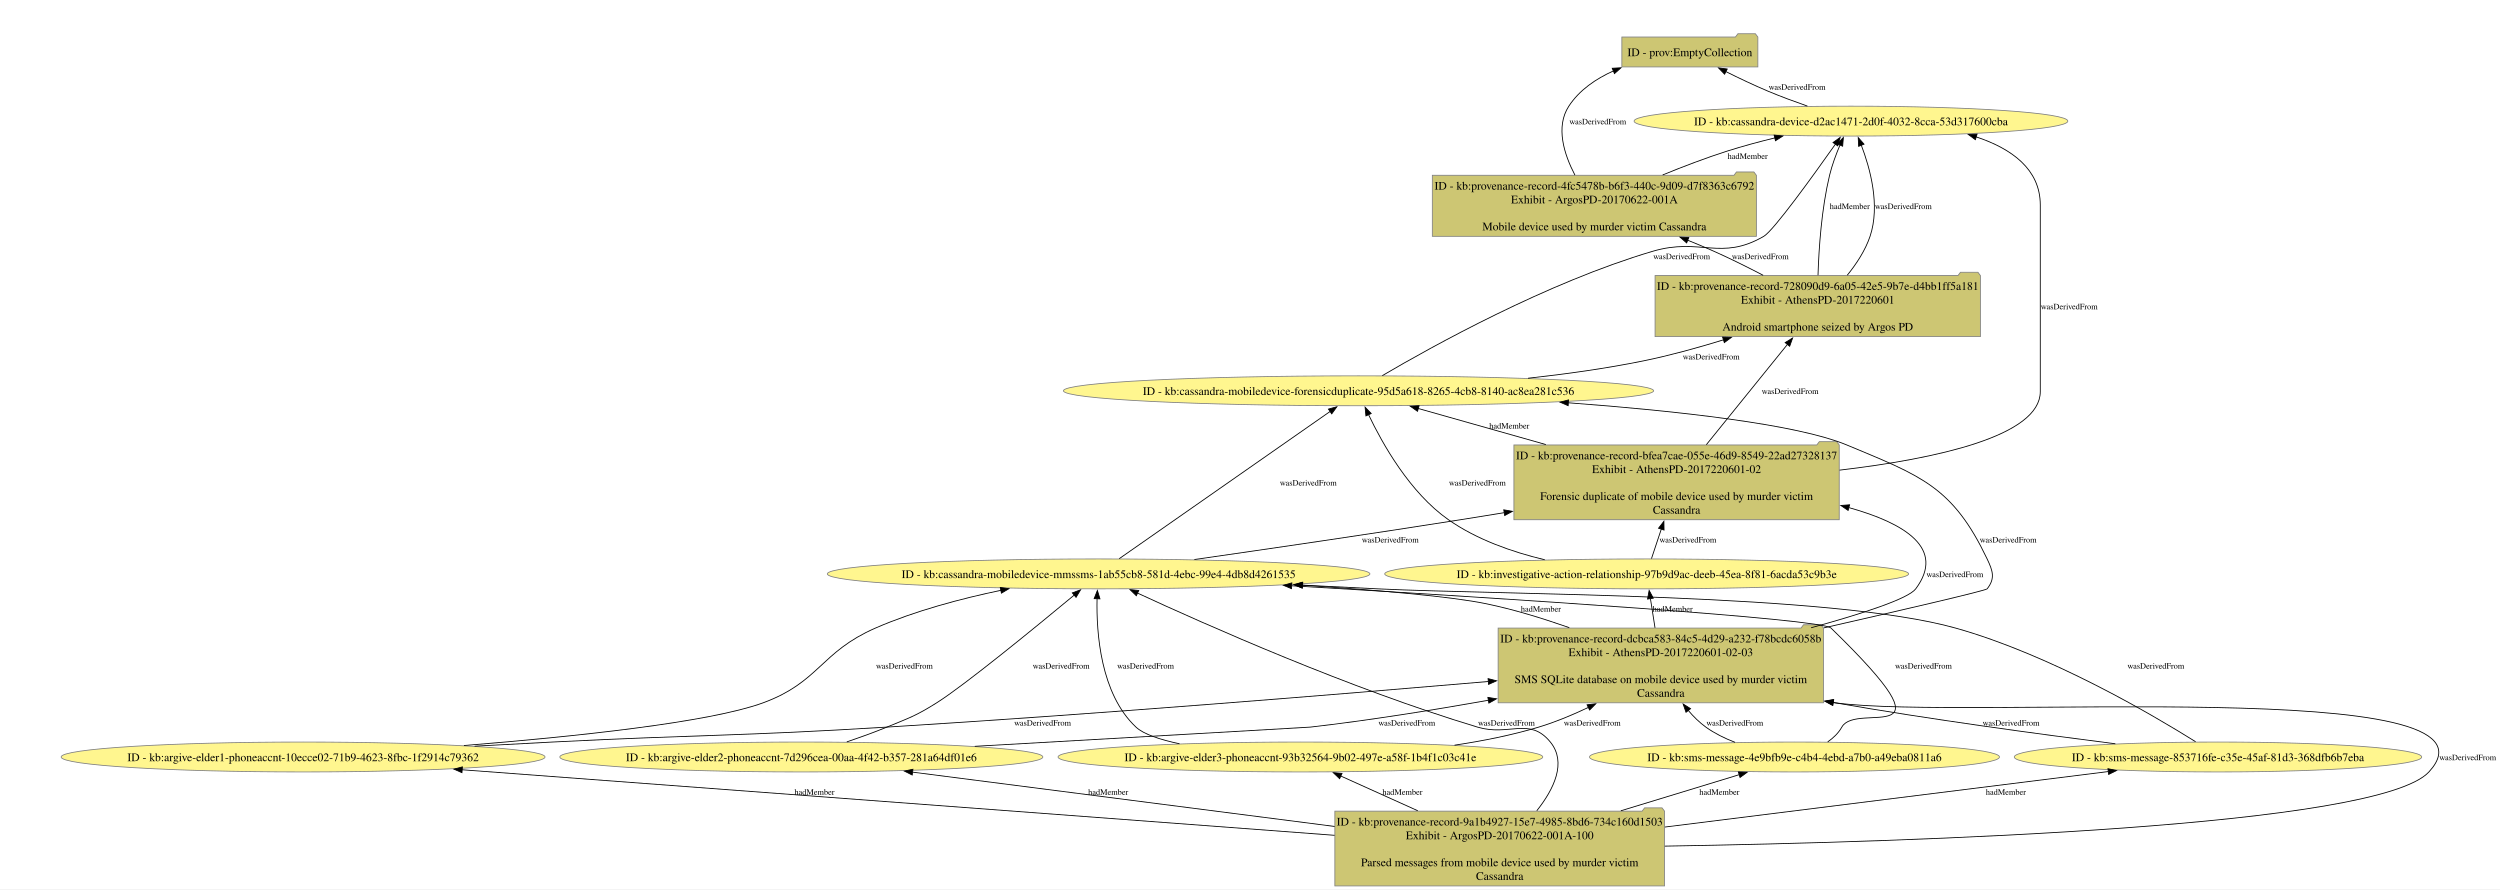
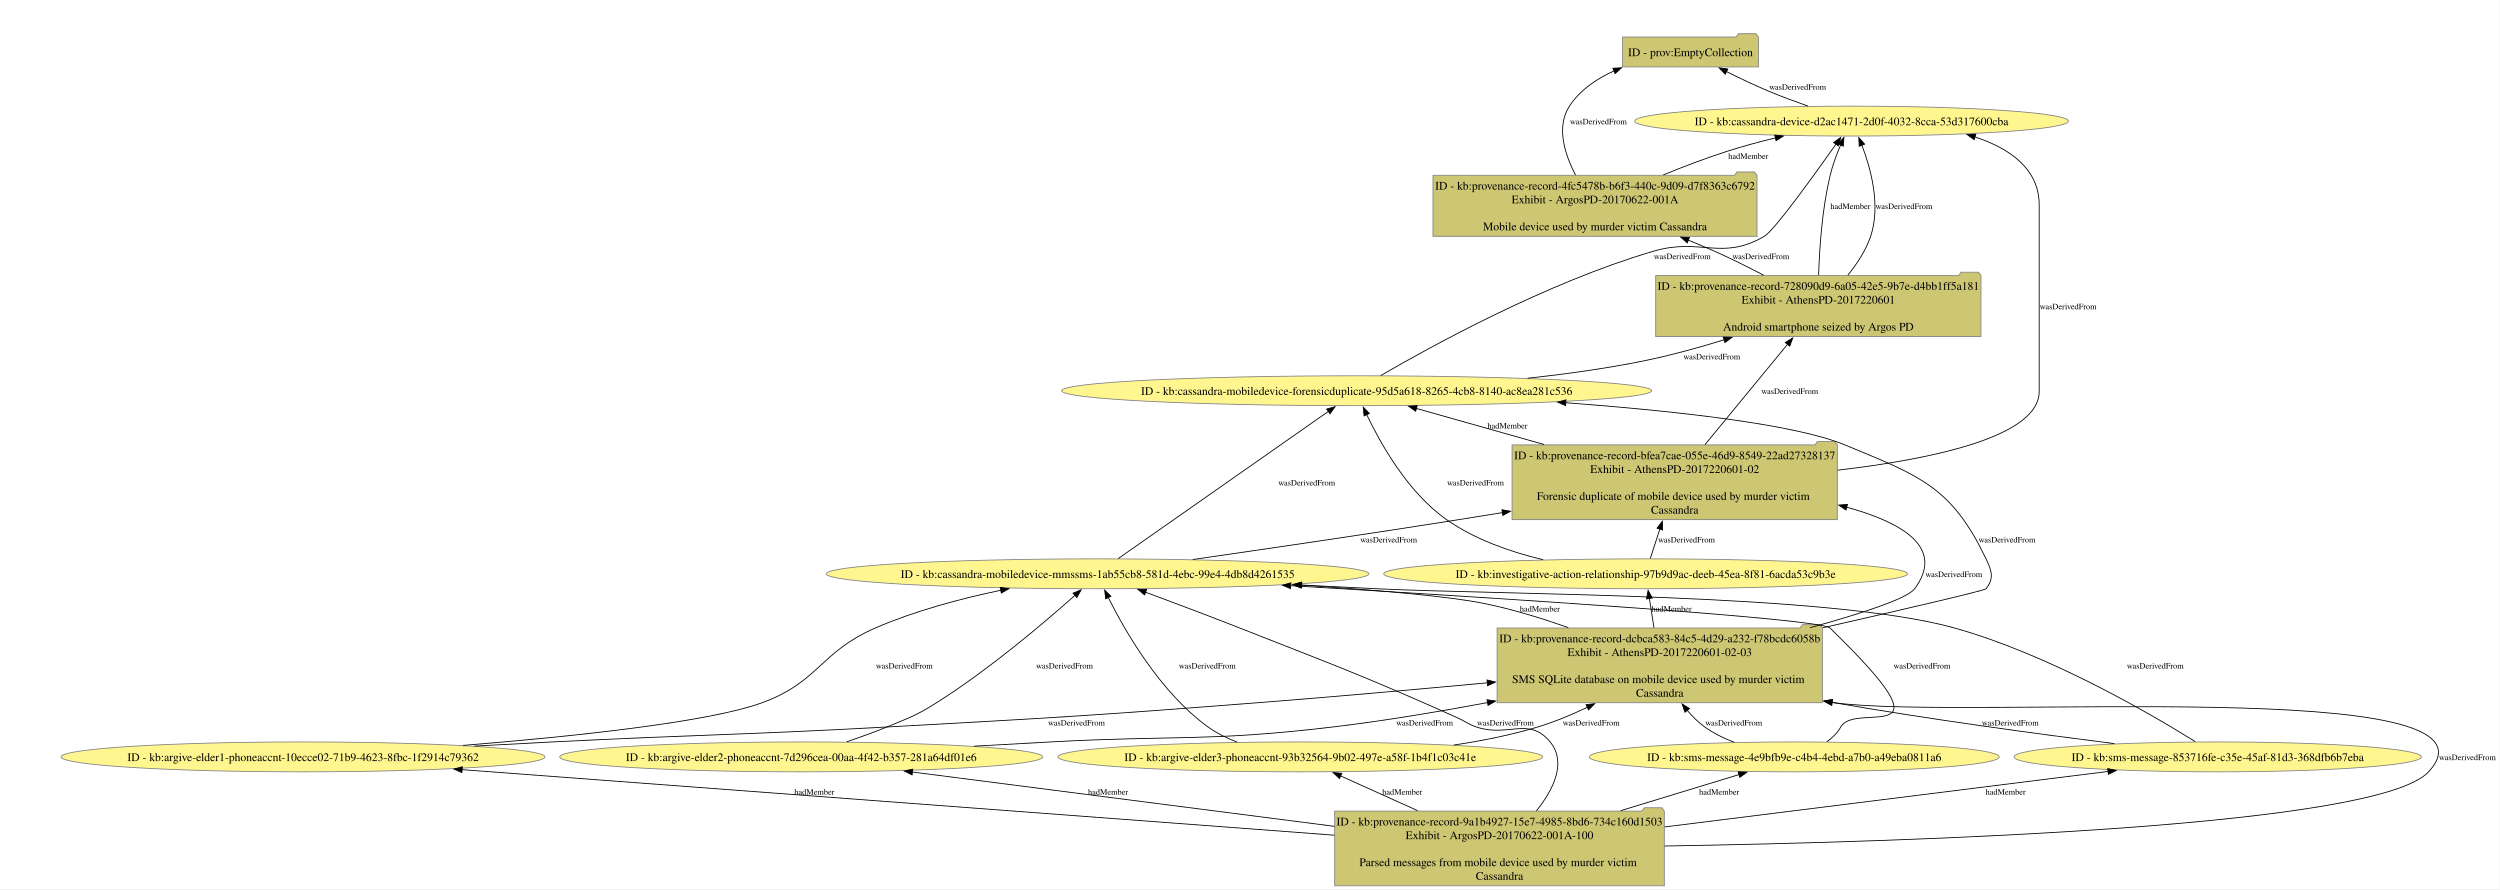
- <svg xmlns="http://www.w3.org/2000/svg" xmlns:xlink="http://www.w3.org/1999/xlink" width="3011pt" height="1071pt" viewBox="0.00 0.00 3010.61 1070.85">
+ <svg xmlns="http://www.w3.org/2000/svg" xmlns:xlink="http://www.w3.org/1999/xlink" width="3011pt" height="1071pt" viewBox="0.00 0.00 3011.00 1071.00">
  <g id="graph0" class="graph" transform="scale(1 1) rotate(0) translate(4 1066.85)">
-     <polygon fill="white" stroke="none" points="-4,4 -4,-1066.85 3006.61,-1066.85 3006.61,4 -4,4" />
+     <polygon fill="white" stroke="none" points="-4,4 -4,-1066.85 3006.63,-1066.85 3006.63,4 -4,4" />
    <g id="node1" class="node">
      <g id="a_node1">
        <a xlink:title="ID - http://example.org/kb/provenance-record-4fc5478b-b6f3-440c-9d09-d7f8363c6792">
-           <polygon fill="#cdc673" stroke="#808080" points="2111.12,-855.75 2108.12,-859.75 2087.12,-859.75 2084.12,-855.75 1720.88,-855.75 1720.88,-782.25 2111.12,-782.25 2111.12,-855.75" />
-           <text text-anchor="middle" x="1916" y="-838.45" font-family="Times,serif" font-size="14.00">ID - kb:provenance-record-4fc5478b-b6f3-440c-9d09-d7f8363c6792</text>
-           <text text-anchor="middle" x="1916" y="-821.95" font-family="Times,serif" font-size="14.00">Exhibit - ArgosPD-20170622-001A</text>
-           <text text-anchor="middle" x="1916" y="-789.45" font-family="Times,serif" font-size="14.00">Mobile device used by murder victim Cassandra</text>
+           <polygon fill="#cdc673" stroke="#808080" points="2112.12,-855.75 2109.12,-859.75 2088.12,-859.75 2085.12,-855.75 1721.88,-855.75 1721.88,-782.25 2112.12,-782.25 2112.12,-855.75" />
+           <text xml:space="preserve" text-anchor="middle" x="1917" y="-838.45" font-family="Times,serif" font-size="14.00">ID - kb:provenance-record-4fc5478b-b6f3-440c-9d09-d7f8363c6792</text>
+           <text xml:space="preserve" text-anchor="middle" x="1917" y="-821.95" font-family="Times,serif" font-size="14.00">Exhibit - ArgosPD-20170622-001A</text>
+           <text xml:space="preserve" text-anchor="middle" x="1917" y="-789.45" font-family="Times,serif" font-size="14.00">Mobile device used by murder victim Cassandra</text>
        </a>
      </g>
    </g>
    <g id="node6" class="node">
      <g id="a_node6">
        <a xlink:title="ID - http://www.w3.org/ns/prov#EmptyCollection">
-           <polygon fill="#cdc673" stroke="#808080" points="2112.88,-1022.25 2109.88,-1026.25 2088.88,-1026.25 2085.88,-1022.25 1949.12,-1022.25 1949.12,-986.25 2112.88,-986.25 2112.88,-1022.25" />
-           <text text-anchor="middle" x="2031" y="-999.2" font-family="Times,serif" font-size="14.00">ID - prov:EmptyCollection</text>
+           <polygon fill="#cdc673" stroke="#808080" points="2113.88,-1022.25 2110.88,-1026.25 2089.88,-1026.25 2086.88,-1022.25 1950.12,-1022.25 1950.12,-986.25 2113.88,-986.25 2113.88,-1022.25" />
+           <text xml:space="preserve" text-anchor="middle" x="2032" y="-999.2" font-family="Times,serif" font-size="14.00">ID - prov:EmptyCollection</text>
        </a>
      </g>
    </g>
    <g id="edge15" class="edge">
-       <path fill="none" stroke="black" d="M1892.59,-856.01C1879.58,-880.97 1868.99,-914.07 1885.25,-939 1897.91,-958.41 1917.89,-972 1939.05,-981.49" />
-       <polygon fill="black" stroke="black" points="1937.53,-984.65 1948.11,-985.25 1940.21,-978.19 1937.53,-984.65" />
-       <text text-anchor="middle" x="1920.12" y="-917.12" font-family="Times,serif" font-size="10.00">wasDerivedFrom</text>
+       <path fill="none" stroke="black" d="M1893.59,-856.01C1880.58,-880.97 1869.99,-914.07 1886.25,-939 1898.91,-958.41 1918.89,-972 1940.05,-981.49" />
+       <polygon fill="black" stroke="black" points="1938.53,-984.65 1949.11,-985.25 1941.21,-978.19 1938.53,-984.65" />
+       <text xml:space="preserve" text-anchor="middle" x="1921.12" y="-917.12" font-family="Times,serif" font-size="10.00">wasDerivedFrom</text>
    </g>
    <g id="node10" class="node">
      <g id="a_node10">
        <a xlink:title="ID - http://example.org/kb/cassandra-device-d2ac1471-2d0f-4032-8cca-53d317600cba">
-           <ellipse fill="#fff68f" stroke="#808080" cx="2225" cy="-921" rx="261.19" ry="18" />
-           <text text-anchor="middle" x="2225" y="-915.95" font-family="Times,serif" font-size="14.00">ID - kb:cassandra-device-d2ac1471-2d0f-4032-8cca-53d317600cba</text>
+           <ellipse fill="#fff68f" stroke="#808080" cx="2226" cy="-921" rx="261.19" ry="18" />
+           <text xml:space="preserve" text-anchor="middle" x="2226" y="-915.95" font-family="Times,serif" font-size="14.00">ID - kb:cassandra-device-d2ac1471-2d0f-4032-8cca-53d317600cba</text>
        </a>
      </g>
    </g>
    <g id="edge14" class="edge">
-       <path fill="none" stroke="black" d="M1998.28,-856.21C2023.05,-866.34 2050.5,-876.8 2076.25,-885 2094.53,-890.82 2114.35,-896.14 2133.38,-900.79" />
-       <polygon fill="black" stroke="black" points="2132.47,-904.17 2143.01,-903.09 2134.1,-897.36 2132.47,-904.17" />
-       <text text-anchor="middle" x="2100.62" y="-875.5" font-family="Times,serif" font-size="10.00">hadMember</text>
+       <path fill="none" stroke="black" d="M1999.28,-856.21C2024.05,-866.34 2051.5,-876.8 2077.25,-885 2095.53,-890.82 2115.35,-896.14 2134.38,-900.79" />
+       <polygon fill="black" stroke="black" points="2133.47,-904.17 2144.01,-903.09 2135.1,-897.36 2133.47,-904.17" />
+       <text xml:space="preserve" text-anchor="middle" x="2101.62" y="-875.5" font-family="Times,serif" font-size="10.00">hadMember</text>
    </g>
    <g id="node2" class="node">
      <g id="a_node2">
        <a xlink:title="ID - http://example.org/kb/provenance-record-728090d9-6a05-42e5-9b7e-d4bb1ff5a181">
-           <polygon fill="#cdc673" stroke="#808080" points="2380.88,-735 2377.88,-739 2356.88,-739 2353.88,-735 1989.12,-735 1989.12,-661.5 2380.88,-661.5 2380.88,-735" />
-           <text text-anchor="middle" x="2185" y="-717.7" font-family="Times,serif" font-size="14.00">ID - kb:provenance-record-728090d9-6a05-42e5-9b7e-d4bb1ff5a181</text>
-           <text text-anchor="middle" x="2185" y="-701.2" font-family="Times,serif" font-size="14.00">Exhibit - AthensPD-2017220601</text>
-           <text text-anchor="middle" x="2185" y="-668.7" font-family="Times,serif" font-size="14.00">Android smartphone seized by Argos PD</text>
+           <polygon fill="#cdc673" stroke="#808080" points="2381.88,-735 2378.88,-739 2357.88,-739 2354.88,-735 1990.12,-735 1990.12,-661.5 2381.88,-661.5 2381.88,-735" />
+           <text xml:space="preserve" text-anchor="middle" x="2186" y="-717.7" font-family="Times,serif" font-size="14.00">ID - kb:provenance-record-728090d9-6a05-42e5-9b7e-d4bb1ff5a181</text>
+           <text xml:space="preserve" text-anchor="middle" x="2186" y="-701.2" font-family="Times,serif" font-size="14.00">Exhibit - AthensPD-2017220601</text>
+           <text xml:space="preserve" text-anchor="middle" x="2186" y="-668.7" font-family="Times,serif" font-size="14.00">Android smartphone seized by Argos PD</text>
        </a>
      </g>
    </g>
    <g id="edge18" class="edge">
-       <path fill="none" stroke="black" d="M2119.24,-735.36C2100.35,-745.21 2079.56,-755.55 2060,-764.25 2049.74,-768.81 2038.97,-773.32 2028.13,-777.68" />
-       <polygon fill="black" stroke="black" points="2027.14,-774.31 2019.13,-781.25 2029.72,-780.81 2027.14,-774.31" />
-       <text text-anchor="middle" x="2115.79" y="-754.75" font-family="Times,serif" font-size="10.00">wasDerivedFrom</text>
+       <path fill="none" stroke="black" d="M2120.24,-735.36C2101.35,-745.21 2080.56,-755.55 2061,-764.25 2050.74,-768.81 2039.97,-773.32 2029.13,-777.68" />
+       <polygon fill="black" stroke="black" points="2028.14,-774.31 2020.13,-781.25 2030.72,-780.81 2028.14,-774.31" />
+       <text xml:space="preserve" text-anchor="middle" x="2116.79" y="-754.75" font-family="Times,serif" font-size="10.00">wasDerivedFrom</text>
    </g>
    <g id="edge16" class="edge">
-       <path fill="none" stroke="black" d="M2185.33,-735.47C2186.33,-767.5 2189.52,-815.3 2199.25,-855.75 2202.22,-868.11 2207.13,-881.22 2211.87,-892.35" />
-       <polygon fill="black" stroke="black" points="2208.61,-893.62 2215.86,-901.34 2215,-890.78 2208.61,-893.62" />
-       <text text-anchor="middle" x="2223.62" y="-815.12" font-family="Times,serif" font-size="10.00">hadMember</text>
+       <path fill="none" stroke="black" d="M2186.33,-735.47C2187.33,-767.5 2190.52,-815.3 2200.25,-855.75 2203.22,-868.11 2208.13,-881.22 2212.87,-892.35" />
+       <polygon fill="black" stroke="black" points="2209.61,-893.62 2216.86,-901.34 2216,-890.78 2209.61,-893.62" />
+       <text xml:space="preserve" text-anchor="middle" x="2224.62" y="-815.12" font-family="Times,serif" font-size="10.00">hadMember</text>
    </g>
    <g id="edge17" class="edge">
-       <path fill="none" stroke="black" d="M2220.58,-735.46C2231.57,-749.02 2242.29,-765.28 2248,-782.25 2260.43,-819.17 2248.19,-864.01 2237.36,-892.28" />
-       <polygon fill="black" stroke="black" points="2234.26,-890.62 2233.75,-901.21 2240.75,-893.25 2234.26,-890.62" />
-       <text text-anchor="middle" x="2288.1" y="-815.12" font-family="Times,serif" font-size="10.00">wasDerivedFrom</text>
+       <path fill="none" stroke="black" d="M2221.58,-735.46C2232.57,-749.02 2243.29,-765.28 2249,-782.25 2261.43,-819.17 2249.19,-864.01 2238.36,-892.28" />
+       <polygon fill="black" stroke="black" points="2235.26,-890.62 2234.75,-901.21 2241.75,-893.25 2235.26,-890.62" />
+       <text xml:space="preserve" text-anchor="middle" x="2289.1" y="-815.12" font-family="Times,serif" font-size="10.00">wasDerivedFrom</text>
    </g>
    <g id="node3" class="node">
      <g id="a_node3">
        <a xlink:title="ID - http://example.org/kb/provenance-record-9a1b4927-15e7-4985-8bd6-734c160d1503">
          <polygon fill="#cdc673" stroke="#808080" points="2000.5,-90 1997.5,-94 1976.5,-94 1973.5,-90 1603.5,-90 1603.5,0 2000.5,0 2000.5,-90" />
-           <text text-anchor="middle" x="1802" y="-72.7" font-family="Times,serif" font-size="14.00">ID - kb:provenance-record-9a1b4927-15e7-4985-8bd6-734c160d1503</text>
-           <text text-anchor="middle" x="1802" y="-56.2" font-family="Times,serif" font-size="14.00">Exhibit - ArgosPD-20170622-001A-100</text>
-           <text text-anchor="middle" x="1802" y="-23.7" font-family="Times,serif" font-size="14.00">Parsed messages from mobile device used by murder victim </text>
-           <text text-anchor="middle" x="1802" y="-7.2" font-family="Times,serif" font-size="14.00">Cassandra</text>
+           <text xml:space="preserve" text-anchor="middle" x="1802" y="-72.7" font-family="Times,serif" font-size="14.00">ID - kb:provenance-record-9a1b4927-15e7-4985-8bd6-734c160d1503</text>
+           <text xml:space="preserve" text-anchor="middle" x="1802" y="-56.2" font-family="Times,serif" font-size="14.00">Exhibit - ArgosPD-20170622-001A-100</text>
+           <text xml:space="preserve" text-anchor="middle" x="1802" y="-23.7" font-family="Times,serif" font-size="14.00">Parsed messages from mobile device used by murder victim </text>
+           <text xml:space="preserve" text-anchor="middle" x="1802" y="-7.2" font-family="Times,serif" font-size="14.00">Cassandra</text>
        </a>
      </g>
    </g>
    <g id="node5" class="node">
      <g id="a_node5">
        <a xlink:title="ID - http://example.org/kb/provenance-record-dcbca583-84c5-4d29-a232-f78bcdc6058b">
-           <polygon fill="#cdc673" stroke="#808080" points="2191.88,-310.5 2188.88,-314.5 2167.88,-314.5 2164.88,-310.5 1800.12,-310.5 1800.12,-220.5 2191.88,-220.5 2191.88,-310.5" />
-           <text text-anchor="middle" x="1996" y="-293.2" font-family="Times,serif" font-size="14.00">ID - kb:provenance-record-dcbca583-84c5-4d29-a232-f78bcdc6058b</text>
-           <text text-anchor="middle" x="1996" y="-276.7" font-family="Times,serif" font-size="14.00">Exhibit - AthensPD-2017220601-02-03</text>
-           <text text-anchor="middle" x="1996" y="-244.2" font-family="Times,serif" font-size="14.00">SMS SQLite database on mobile device used by murder victim </text>
-           <text text-anchor="middle" x="1996" y="-227.7" font-family="Times,serif" font-size="14.00">Cassandra</text>
+           <polygon fill="#cdc673" stroke="#808080" points="2190.88,-310.5 2187.88,-314.5 2166.88,-314.5 2163.88,-310.5 1799.12,-310.5 1799.12,-220.5 2190.88,-220.5 2190.88,-310.5" />
+           <text xml:space="preserve" text-anchor="middle" x="1995" y="-293.2" font-family="Times,serif" font-size="14.00">ID - kb:provenance-record-dcbca583-84c5-4d29-a232-f78bcdc6058b</text>
+           <text xml:space="preserve" text-anchor="middle" x="1995" y="-276.7" font-family="Times,serif" font-size="14.00">Exhibit - AthensPD-2017220601-02-03</text>
+           <text xml:space="preserve" text-anchor="middle" x="1995" y="-244.2" font-family="Times,serif" font-size="14.00">SMS SQLite database on mobile device used by murder victim </text>
+           <text xml:space="preserve" text-anchor="middle" x="1995" y="-227.7" font-family="Times,serif" font-size="14.00">Cassandra</text>
        </a>
      </g>
    </g>
    <g id="edge23" class="edge">
-       <path fill="none" stroke="black" d="M2000.85,-47.91C2305.74,-52.93 2860.07,-71.14 2921,-137.25 3029.42,-254.87 2364.48,-198.77 2206,-220.5 2205.15,-220.62 2204.3,-220.73 2203.45,-220.85" />
-       <polygon fill="black" stroke="black" points="2203.2,-217.35 2193.81,-222.26 2204.21,-224.28 2203.2,-217.35" />
-       <text text-anchor="middle" x="2967.74" y="-151.37" font-family="Times,serif" font-size="10.00">wasDerivedFrom</text>
+       <path fill="none" stroke="black" d="M2000.85,-47.91C2305.74,-52.93 2860.07,-71.14 2921,-137.25 3029.57,-255.03 2363.7,-198.75 2205,-220.5 2204.15,-220.62 2203.3,-220.73 2202.45,-220.85" />
+       <polygon fill="black" stroke="black" points="2202.2,-217.35 2192.81,-222.26 2203.21,-224.28 2202.2,-217.35" />
+       <text xml:space="preserve" text-anchor="middle" x="2967.76" y="-151.37" font-family="Times,serif" font-size="10.00">wasDerivedFrom</text>
    </g>
    <g id="node7" class="node">
      <g id="a_node7">
        <a xlink:title="ID - http://example.org/kb/argive-elder1-phoneaccnt-10ecce02-71b9-4623-8fbc-1f2914c79362">
          <ellipse fill="#fff68f" stroke="#808080" cx="361" cy="-155.25" rx="291.39" ry="18" />
-           <text text-anchor="middle" x="361" y="-150.2" font-family="Times,serif" font-size="14.00">ID - kb:argive-elder1-phoneaccnt-10ecce02-71b9-4623-8fbc-1f2914c79362</text>
+           <text xml:space="preserve" text-anchor="middle" x="361" y="-150.2" font-family="Times,serif" font-size="14.00">ID - kb:argive-elder1-phoneaccnt-10ecce02-71b9-4623-8fbc-1f2914c79362</text>
        </a>
      </g>
    </g>
    <g id="edge19" class="edge">
      <path fill="none" stroke="black" d="M1603.15,-60.94C1325.67,-81.78 825.71,-119.34 552.32,-139.88" />
      <polygon fill="black" stroke="black" points="552.3,-136.37 542.59,-140.61 552.83,-143.35 552.3,-136.37" />
-       <text text-anchor="middle" x="976.81" y="-109.75" font-family="Times,serif" font-size="10.00">hadMember</text>
+       <text xml:space="preserve" text-anchor="middle" x="976.81" y="-109.75" font-family="Times,serif" font-size="10.00">hadMember</text>
    </g>
    <g id="node8" class="node">
      <g id="a_node8">
        <a xlink:title="ID - http://example.org/kb/argive-elder2-phoneaccnt-7d296cea-00aa-4f42-b357-281a64df01e6">
          <ellipse fill="#fff68f" stroke="#808080" cx="961" cy="-155.25" rx="290.88" ry="18" />
-           <text text-anchor="middle" x="961" y="-150.2" font-family="Times,serif" font-size="14.00">ID - kb:argive-elder2-phoneaccnt-7d296cea-00aa-4f42-b357-281a64df01e6</text>
+           <text xml:space="preserve" text-anchor="middle" x="961" y="-150.2" font-family="Times,serif" font-size="14.00">ID - kb:argive-elder2-phoneaccnt-7d296cea-00aa-4f42-b357-281a64df01e6</text>
        </a>
      </g>
    </g>
    <g id="edge20" class="edge">
      <path fill="none" stroke="black" d="M1603.23,-71.59C1446.39,-91.77 1231.92,-119.38 1094.9,-137.01" />
      <polygon fill="black" stroke="black" points="1094.5,-133.54 1085.03,-138.29 1095.4,-140.48 1094.5,-133.54" />
-       <text text-anchor="middle" x="1330.55" y="-109.75" font-family="Times,serif" font-size="10.00">hadMember</text>
+       <text xml:space="preserve" text-anchor="middle" x="1330.55" y="-109.75" font-family="Times,serif" font-size="10.00">hadMember</text>
    </g>
    <g id="node9" class="node">
      <g id="a_node9">
        <a xlink:title="ID - http://example.org/kb/argive-elder3-phoneaccnt-93b32564-9b02-497e-a58f-1b4f1c03c41e">
          <ellipse fill="#fff68f" stroke="#808080" cx="1562" cy="-155.25" rx="291.9" ry="18" />
-           <text text-anchor="middle" x="1562" y="-150.2" font-family="Times,serif" font-size="14.00">ID - kb:argive-elder3-phoneaccnt-93b32564-9b02-497e-a58f-1b4f1c03c41e</text>
+           <text xml:space="preserve" text-anchor="middle" x="1562" y="-150.2" font-family="Times,serif" font-size="14.00">ID - kb:argive-elder3-phoneaccnt-93b32564-9b02-497e-a58f-1b4f1c03c41e</text>
        </a>
      </g>
    </g>
    <g id="edge21" class="edge">
      <path fill="none" stroke="black" d="M1703.34,-90.5C1671.27,-104.96 1637.1,-120.38 1610.39,-132.43" />
      <polygon fill="black" stroke="black" points="1609.22,-129.11 1601.55,-136.41 1612.1,-135.49 1609.22,-129.11" />
-       <text text-anchor="middle" x="1684.88" y="-109.75" font-family="Times,serif" font-size="10.00">hadMember</text>
+       <text xml:space="preserve" text-anchor="middle" x="1684.88" y="-109.75" font-family="Times,serif" font-size="10.00">hadMember</text>
    </g>
    <g id="node12" class="node">
      <g id="a_node12">
        <a xlink:title="ID - http://example.org/kb/cassandra-mobiledevice-mmssms-1ab55cb8-581d-4ebc-99e4-4db8d4261535">
-           <ellipse fill="#fff68f" stroke="#808080" cx="1319" cy="-375.75" rx="326.7" ry="18" />
-           <text text-anchor="middle" x="1319" y="-370.7" font-family="Times,serif" font-size="14.00">ID - kb:cassandra-mobiledevice-mmssms-1ab55cb8-581d-4ebc-99e4-4db8d4261535</text>
+           <ellipse fill="#fff68f" stroke="#808080" cx="1318" cy="-375.75" rx="326.7" ry="18" />
+           <text xml:space="preserve" text-anchor="middle" x="1318" y="-370.7" font-family="Times,serif" font-size="14.00">ID - kb:cassandra-mobiledevice-mmssms-1ab55cb8-581d-4ebc-99e4-4db8d4261535</text>
        </a>
      </g>
    </g>
    <g id="edge22" class="edge">
-       <path fill="none" stroke="black" d="M1846.65,-90.5C1867.21,-116.39 1883.05,-148.67 1863,-173.25 1837.84,-204.1 1813.37,-179.78 1775.25,-191.25 1621.51,-237.52 1447.43,-314.84 1365.87,-352.61" />
-       <polygon fill="black" stroke="black" points="1364.41,-349.43 1356.82,-356.82 1367.36,-355.78 1364.41,-349.43" />
-       <text text-anchor="middle" x="1810.12" y="-193" font-family="Times,serif" font-size="10.00">wasDerivedFrom</text>
+       <path fill="none" stroke="black" d="M1846.44,-90.21C1867.11,-116.16 1883.16,-148.59 1863,-173.25 1837.53,-204.41 1812.39,-178.38 1774.25,-191.25 1763.37,-194.92 1761.48,-197.81 1751,-202.5 1636.04,-253.95 1606.19,-264.34 1489,-310.5 1451.32,-325.34 1408.69,-341.36 1375.42,-353.69" />
+       <polygon fill="black" stroke="black" points="1374.55,-350.28 1366.39,-357.03 1376.98,-356.85 1374.55,-350.28" />
+       <text xml:space="preserve" text-anchor="middle" x="1809.12" y="-193" font-family="Times,serif" font-size="10.00">wasDerivedFrom</text>
    </g>
    <g id="node14" class="node">
      <g id="a_node14">
        <a xlink:title="ID - http://example.org/kb/sms-message-4e9bfb9e-c4b4-4ebd-a7b0-a49eba0811a6">
          <ellipse fill="#fff68f" stroke="#808080" cx="2157" cy="-155.25" rx="246.86" ry="18" />
-           <text text-anchor="middle" x="2157" y="-150.2" font-family="Times,serif" font-size="14.00">ID - kb:sms-message-4e9bfb9e-c4b4-4ebd-a7b0-a49eba0811a6</text>
+           <text xml:space="preserve" text-anchor="middle" x="2157" y="-150.2" font-family="Times,serif" font-size="14.00">ID - kb:sms-message-4e9bfb9e-c4b4-4ebd-a7b0-a49eba0811a6</text>
        </a>
      </g>
    </g>
    <g id="edge24" class="edge">
      <path fill="none" stroke="black" d="M1947.93,-90.5C1997.4,-105.58 2050.25,-121.7 2090.44,-133.95" />
      <polygon fill="black" stroke="black" points="2089.39,-137.29 2099.97,-136.86 2091.43,-130.6 2089.39,-137.29" />
-       <text text-anchor="middle" x="2066.55" y="-109.75" font-family="Times,serif" font-size="10.00">hadMember</text>
+       <text xml:space="preserve" text-anchor="middle" x="2066.55" y="-109.75" font-family="Times,serif" font-size="10.00">hadMember</text>
    </g>
    <g id="node15" class="node">
      <g id="a_node15">
        <a xlink:title="ID - http://example.org/kb/sms-message-853716fe-c35e-45af-81d3-368dfb6b7eba">
          <ellipse fill="#fff68f" stroke="#808080" cx="2667" cy="-155.25" rx="245.33" ry="18" />
-           <text text-anchor="middle" x="2667" y="-150.2" font-family="Times,serif" font-size="14.00">ID - kb:sms-message-853716fe-c35e-45af-81d3-368dfb6b7eba</text>
+           <text xml:space="preserve" text-anchor="middle" x="2667" y="-150.2" font-family="Times,serif" font-size="14.00">ID - kb:sms-message-853716fe-c35e-45af-81d3-368dfb6b7eba</text>
        </a>
      </g>
    </g>
    <g id="edge25" class="edge">
      <path fill="none" stroke="black" d="M2000.99,-70.9C2164.92,-91.42 2392.76,-119.93 2534.96,-137.73" />
      <polygon fill="black" stroke="black" points="2534.46,-141.19 2544.82,-138.96 2535.33,-134.24 2534.46,-141.19" />
-       <text text-anchor="middle" x="2411.59" y="-109.75" font-family="Times,serif" font-size="10.00">hadMember</text>
+       <text xml:space="preserve" text-anchor="middle" x="2411.59" y="-109.75" font-family="Times,serif" font-size="10.00">hadMember</text>
    </g>
    <g id="node4" class="node">
      <g id="a_node4">
        <a xlink:title="ID - http://example.org/kb/provenance-record-bfea7cae-055e-46d9-8549-22ad27328137">
-           <polygon fill="#cdc673" stroke="#808080" points="2210.88,-531 2207.88,-535 2186.88,-535 2183.88,-531 1819.12,-531 1819.12,-441 2210.88,-441 2210.88,-531" />
-           <text text-anchor="middle" x="2015" y="-513.7" font-family="Times,serif" font-size="14.00">ID - kb:provenance-record-bfea7cae-055e-46d9-8549-22ad27328137</text>
-           <text text-anchor="middle" x="2015" y="-497.2" font-family="Times,serif" font-size="14.00">Exhibit - AthensPD-2017220601-02</text>
-           <text text-anchor="middle" x="2015" y="-464.7" font-family="Times,serif" font-size="14.00">Forensic duplicate of mobile device used by murder victim </text>
-           <text text-anchor="middle" x="2015" y="-448.2" font-family="Times,serif" font-size="14.00">Cassandra</text>
+           <polygon fill="#cdc673" stroke="#808080" points="2208.88,-531 2205.88,-535 2184.88,-535 2181.88,-531 1817.12,-531 1817.12,-441 2208.88,-441 2208.88,-531" />
+           <text xml:space="preserve" text-anchor="middle" x="2013" y="-513.7" font-family="Times,serif" font-size="14.00">ID - kb:provenance-record-bfea7cae-055e-46d9-8549-22ad27328137</text>
+           <text xml:space="preserve" text-anchor="middle" x="2013" y="-497.2" font-family="Times,serif" font-size="14.00">Exhibit - AthensPD-2017220601-02</text>
+           <text xml:space="preserve" text-anchor="middle" x="2013" y="-464.7" font-family="Times,serif" font-size="14.00">Forensic duplicate of mobile device used by murder victim </text>
+           <text xml:space="preserve" text-anchor="middle" x="2013" y="-448.2" font-family="Times,serif" font-size="14.00">Cassandra</text>
        </a>
      </g>
    </g>
    <g id="edge28" class="edge">
-       <path fill="none" stroke="black" d="M2050.84,-531.33C2079.58,-566.87 2119.74,-616.54 2148.62,-652.25" />
-       <polygon fill="black" stroke="black" points="2145.74,-654.26 2154.75,-659.84 2151.19,-649.86 2145.74,-654.26" />
-       <text text-anchor="middle" x="2151.77" y="-592.37" font-family="Times,serif" font-size="10.00">wasDerivedFrom</text>
+       <path fill="none" stroke="black" d="M2049.48,-531.33C2078.72,-566.87 2119.59,-616.54 2148.98,-652.25" />
+       <polygon fill="black" stroke="black" points="2146.17,-654.35 2155.22,-659.85 2151.57,-649.9 2146.17,-654.35" />
+       <text xml:space="preserve" text-anchor="middle" x="2151.57" y="-592.37" font-family="Times,serif" font-size="10.00">wasDerivedFrom</text>
    </g>
    <g id="edge26" class="edge">
-       <path fill="none" stroke="black" d="M2211.26,-500.68C2327.79,-514.41 2453,-541.64 2453,-595.25 2453,-595.25 2453,-595.25 2453,-820 2453,-863.23 2418.19,-887.95 2375.78,-902.02" />
-       <polygon fill="black" stroke="black" points="2374.83,-898.65 2366.3,-904.92 2376.88,-905.34 2374.83,-898.65" />
-       <text text-anchor="middle" x="2487.88" y="-694.37" font-family="Times,serif" font-size="10.00">wasDerivedFrom</text>
+       <path fill="none" stroke="black" d="M2209.07,-500.53C2326.04,-514.21 2452,-541.43 2452,-595.25 2452,-595.25 2452,-595.25 2452,-820 2452,-863.21 2417.02,-887.9 2374.58,-901.95" />
+       <polygon fill="black" stroke="black" points="2373.64,-898.58 2365.1,-904.86 2375.69,-905.28 2373.64,-898.58" />
+       <text xml:space="preserve" text-anchor="middle" x="2486.88" y="-694.37" font-family="Times,serif" font-size="10.00">wasDerivedFrom</text>
    </g>
    <g id="node11" class="node">
      <g id="a_node11">
        <a xlink:title="ID - http://example.org/kb/cassandra-mobiledevice-forensicduplicate-95d5a618-8265-4cb8-8140-ac8ea281c536">
-           <ellipse fill="#fff68f" stroke="#808080" cx="1632" cy="-596.25" rx="355.37" ry="18" />
-           <text text-anchor="middle" x="1632" y="-591.2" font-family="Times,serif" font-size="14.00">ID - kb:cassandra-mobiledevice-forensicduplicate-95d5a618-8265-4cb8-8140-ac8ea281c536</text>
+           <ellipse fill="#fff68f" stroke="#808080" cx="1630" cy="-596.25" rx="355.37" ry="18" />
+           <text xml:space="preserve" text-anchor="middle" x="1630" y="-591.2" font-family="Times,serif" font-size="14.00">ID - kb:cassandra-mobiledevice-forensicduplicate-95d5a618-8265-4cb8-8140-ac8ea281c536</text>
        </a>
      </g>
    </g>
    <g id="edge27" class="edge">
-       <path fill="none" stroke="black" d="M1857.56,-531.5C1804.23,-546.57 1747.25,-562.68 1703.91,-574.93" />
-       <polygon fill="black" stroke="black" points="1703.04,-571.54 1694.36,-577.62 1704.94,-578.27 1703.04,-571.54" />
-       <text text-anchor="middle" x="1813.57" y="-550.75" font-family="Times,serif" font-size="10.00">hadMember</text>
+       <path fill="none" stroke="black" d="M1855.56,-531.5C1802.23,-546.57 1745.25,-562.68 1701.91,-574.93" />
+       <polygon fill="black" stroke="black" points="1701.04,-571.54 1692.36,-577.62 1702.94,-578.27 1701.04,-571.54" />
+       <text xml:space="preserve" text-anchor="middle" x="1811.57" y="-550.75" font-family="Times,serif" font-size="10.00">hadMember</text>
    </g>
    <g id="edge32" class="edge">
-       <path fill="none" stroke="black" d="M2177.04,-310.9C2238.5,-327.76 2294.06,-345.77 2303,-357.75 2339.3,-406.41 2289.9,-436.8 2222.33,-455.61" />
-       <polygon fill="black" stroke="black" points="2221.57,-452.19 2212.8,-458.14 2223.37,-458.96 2221.57,-452.19" />
-       <text text-anchor="middle" x="2350.14" y="-371.87" font-family="Times,serif" font-size="10.00">wasDerivedFrom</text>
+       <path fill="none" stroke="black" d="M2176.04,-310.9C2237.5,-327.76 2293.06,-345.77 2302,-357.75 2338.56,-406.76 2288.41,-437.22 2220.16,-455.99" />
+       <polygon fill="black" stroke="black" points="2219.31,-452.59 2210.53,-458.52 2221.09,-459.36 2219.31,-452.59" />
+       <text xml:space="preserve" text-anchor="middle" x="2349.18" y="-371.87" font-family="Times,serif" font-size="10.00">wasDerivedFrom</text>
    </g>
    <g id="edge29" class="edge">
-       <path fill="none" stroke="black" d="M2192.35,-310.74C2289.78,-332.92 2387.27,-355.56 2389,-357.75 2398.91,-370.31 2395.88,-379.3 2389,-393.75 2347.41,-481.11 2309.29,-493.72 2220,-531 2159.97,-556.06 2015.37,-572.05 1884.59,-581.81" />
-       <polygon fill="black" stroke="black" points="1884.42,-578.31 1874.7,-582.54 1884.93,-585.3 1884.42,-578.31" />
-       <text text-anchor="middle" x="2414.31" y="-413.5" font-family="Times,serif" font-size="10.00">wasDerivedFrom</text>
+       <path fill="none" stroke="black" d="M2191.35,-310.74C2288.78,-332.92 2386.27,-355.56 2388,-357.75 2397.91,-370.31 2394.9,-379.31 2388,-393.75 2346.13,-481.37 2307.67,-493.72 2218,-531 2157.82,-556.02 2012.78,-572.02 1881.81,-581.8" />
+       <polygon fill="black" stroke="black" points="1881.62,-578.31 1871.9,-582.53 1882.13,-585.29 1881.62,-578.31" />
+       <text xml:space="preserve" text-anchor="middle" x="2413.25" y="-413.5" font-family="Times,serif" font-size="10.00">wasDerivedFrom</text>
    </g>
    <g id="edge30" class="edge">
-       <path fill="none" stroke="black" d="M1885.82,-310.98C1854.08,-322.13 1819.08,-332.87 1786,-339.75 1743.16,-348.67 1653.77,-356.27 1564.56,-362.09" />
-       <polygon fill="black" stroke="black" points="1564.39,-358.6 1554.63,-362.73 1564.84,-365.58 1564.39,-358.6" />
-       <text text-anchor="middle" x="1851.63" y="-330.25" font-family="Times,serif" font-size="10.00">hadMember</text>
+       <path fill="none" stroke="black" d="M1884.82,-310.98C1853.08,-322.13 1818.08,-332.87 1785,-339.75 1742.16,-348.67 1652.77,-356.27 1563.56,-362.09" />
+       <polygon fill="black" stroke="black" points="1563.39,-358.6 1553.63,-362.73 1563.84,-365.58 1563.39,-358.6" />
+       <text xml:space="preserve" text-anchor="middle" x="1850.63" y="-330.25" font-family="Times,serif" font-size="10.00">hadMember</text>
    </g>
    <g id="node13" class="node">
      <g id="a_node13">
        <a xlink:title="ID - http://example.org/kb/investigative-action-relationship-97b9d9ac-deeb-45ea-8f81-6acda53c9b3e">
-           <ellipse fill="#fff68f" stroke="#808080" cx="1979" cy="-375.75" rx="315.44" ry="18" />
-           <text text-anchor="middle" x="1979" y="-370.7" font-family="Times,serif" font-size="14.00">ID - kb:investigative-action-relationship-97b9d9ac-deeb-45ea-8f81-6acda53c9b3e</text>
+           <ellipse fill="#fff68f" stroke="#808080" cx="1978" cy="-375.75" rx="315.44" ry="18" />
+           <text xml:space="preserve" text-anchor="middle" x="1978" y="-370.7" font-family="Times,serif" font-size="14.00">ID - kb:investigative-action-relationship-97b9d9ac-deeb-45ea-8f81-6acda53c9b3e</text>
        </a>
      </g>
    </g>
    <g id="edge31" class="edge">
-       <path fill="none" stroke="black" d="M1989.04,-310.84C1987.17,-322.72 1985.2,-335.25 1983.51,-346.04" />
-       <polygon fill="black" stroke="black" points="1980.06,-345.43 1981.97,-355.85 1986.98,-346.52 1980.06,-345.43" />
-       <text text-anchor="middle" x="2010.35" y="-330.25" font-family="Times,serif" font-size="10.00">hadMember</text>
+       <path fill="none" stroke="black" d="M1988.04,-310.84C1986.17,-322.72 1984.2,-335.25 1982.51,-346.04" />
+       <polygon fill="black" stroke="black" points="1979.06,-345.43 1980.97,-355.85 1985.98,-346.52 1979.06,-345.43" />
+       <text xml:space="preserve" text-anchor="middle" x="2009.35" y="-330.25" font-family="Times,serif" font-size="10.00">hadMember</text>
    </g>
    <g id="edge2" class="edge">
-       <path fill="none" stroke="black" d="M567.55,-168.28C598.86,-170.01 630.78,-171.72 661,-173.25 840.06,-182.32 885.05,-180.22 1064,-191.25 1313.24,-206.61 1599.54,-229.96 1788.32,-246.16" />
-       <polygon fill="black" stroke="black" points="1788,-249.64 1798.26,-247.01 1788.59,-242.67 1788,-249.64" />
-       <text text-anchor="middle" x="1251.53" y="-193" font-family="Times,serif" font-size="10.00">wasDerivedFrom</text>
+       <path fill="none" stroke="black" d="M567.55,-168.28C598.86,-170.01 630.78,-171.72 661,-173.25 840.06,-182.32 884.98,-181.4 1064,-191.25 1262.79,-202.19 1312.51,-204.99 1511,-220.5 1601.67,-227.59 1701.79,-236.51 1787.32,-244.46" />
+       <polygon fill="black" stroke="black" points="1786.97,-247.94 1797.25,-245.38 1787.62,-240.97 1786.97,-247.94" />
+       <text xml:space="preserve" text-anchor="middle" x="1292.53" y="-193" font-family="Times,serif" font-size="10.00">wasDerivedFrom</text>
    </g>
    <g id="edge1" class="edge">
-       <path fill="none" stroke="black" d="M554.69,-169.08C687.35,-179.69 850.51,-196.86 915,-220.5 982.79,-245.35 984.06,-281.66 1050.25,-310.5 1097.89,-331.26 1153.32,-345.95 1201.43,-356" />
-       <polygon fill="black" stroke="black" points="1200.55,-359.39 1211.05,-357.96 1201.95,-352.53 1200.55,-359.39" />
-       <text text-anchor="middle" x="1085.12" y="-261.62" font-family="Times,serif" font-size="10.00">wasDerivedFrom</text>
+       <path fill="none" stroke="black" d="M553.61,-169.11C686.15,-179.76 849.47,-196.97 914,-220.5 982.18,-245.37 983.68,-281.6 1050.25,-310.5 1097.95,-331.21 1153.45,-345.92 1201.52,-355.99" />
+       <polygon fill="black" stroke="black" points="1200.63,-359.38 1211.13,-357.96 1202.03,-352.52 1200.63,-359.38" />
+       <text xml:space="preserve" text-anchor="middle" x="1085.12" y="-261.62" font-family="Times,serif" font-size="10.00">wasDerivedFrom</text>
    </g>
    <g id="edge4" class="edge">
-       <path fill="none" stroke="black" d="M1169.91,-168.11C1346.53,-178.15 1571.43,-190.95 1574,-191.25 1644.15,-199.31 1720.33,-211.48 1788.4,-223.58" />
-       <polygon fill="black" stroke="black" points="1787.75,-227.02 1798.21,-225.34 1788.98,-220.13 1787.75,-227.02" />
-       <text text-anchor="middle" x="1690.12" y="-193" font-family="Times,serif" font-size="10.00">wasDerivedFrom</text>
+       <path fill="none" stroke="black" d="M1169.18,-168.15C1199.97,-169.88 1231.31,-171.62 1261,-173.25 1412.1,-181.53 1450.74,-173.38 1601,-191.25 1661.98,-198.5 1727.74,-209.46 1787.74,-220.7" />
+       <polygon fill="black" stroke="black" points="1786.91,-224.11 1797.38,-222.53 1788.21,-217.23 1786.91,-224.11" />
+       <text xml:space="preserve" text-anchor="middle" x="1711.82" y="-193" font-family="Times,serif" font-size="10.00">wasDerivedFrom</text>
    </g>
    <g id="edge3" class="edge">
-       <path fill="none" stroke="black" d="M1015.73,-173.42C1031.47,-178.74 1048.54,-184.89 1064,-191.25 1091.43,-202.54 1098.89,-204.71 1124,-220.5 1157.67,-241.68 1243.93,-312.31 1289.6,-350.21" />
-       <polygon fill="black" stroke="black" points="1287.35,-352.89 1297.27,-356.59 1291.82,-347.5 1287.35,-352.89" />
-       <text text-anchor="middle" x="1273.91" y="-261.62" font-family="Times,serif" font-size="10.00">wasDerivedFrom</text>
+       <path fill="none" stroke="black" d="M1015.73,-173.42C1031.47,-178.74 1048.54,-184.89 1064,-191.25 1091.43,-202.54 1098.91,-204.67 1124,-220.5 1187.41,-260.49 1254.37,-317.5 1290.68,-349.83" />
+       <polygon fill="black" stroke="black" points="1288.32,-352.42 1298.1,-356.49 1292.99,-347.21 1288.32,-352.42" />
+       <text xml:space="preserve" text-anchor="middle" x="1278.12" y="-261.62" font-family="Times,serif" font-size="10.00">wasDerivedFrom</text>
    </g>
    <g id="edge6" class="edge">
-       <path fill="none" stroke="black" d="M1747.65,-169.49C1781.78,-174.57 1816.79,-181.57 1849,-191.25 1869.02,-197.26 1889.64,-205.84 1908.86,-215.02" />
-       <polygon fill="black" stroke="black" points="1907.19,-218.11 1917.71,-219.35 1910.27,-211.82 1907.19,-218.11" />
-       <text text-anchor="middle" x="1913.43" y="-193" font-family="Times,serif" font-size="10.00">wasDerivedFrom</text>
+       <path fill="none" stroke="black" d="M1747,-169.53C1781.02,-174.61 1815.9,-181.6 1848,-191.25 1868.02,-197.27 1888.63,-205.85 1907.85,-215.03" />
+       <polygon fill="black" stroke="black" points="1906.19,-218.11 1916.71,-219.36 1909.27,-211.82 1906.19,-218.11" />
+       <text xml:space="preserve" text-anchor="middle" x="1912.43" y="-193" font-family="Times,serif" font-size="10.00">wasDerivedFrom</text>
    </g>
    <g id="edge5" class="edge">
-       <path fill="none" stroke="black" d="M1416.39,-171.19C1392.85,-176.13 1373.17,-182.66 1364,-191.25 1321.15,-231.38 1316.22,-305.1 1317.13,-345.82" />
-       <polygon fill="black" stroke="black" points="1313.64,-345.95 1317.51,-355.81 1320.63,-345.68 1313.64,-345.95" />
-       <text text-anchor="middle" x="1375.55" y="-261.62" font-family="Times,serif" font-size="10.00">wasDerivedFrom</text>
+       <path fill="none" stroke="black" d="M1486.05,-173.02C1473.67,-177.72 1461.49,-183.69 1451,-191.25 1393.26,-232.87 1350.7,-307.31 1330.71,-347.39" />
+       <polygon fill="black" stroke="black" points="1327.68,-345.62 1326.45,-356.14 1333.98,-348.68 1327.68,-345.62" />
+       <text xml:space="preserve" text-anchor="middle" x="1450.03" y="-261.62" font-family="Times,serif" font-size="10.00">wasDerivedFrom</text>
    </g>
    <g id="edge7" class="edge">
-       <path fill="none" stroke="black" d="M2172.53,-939.1C2157.15,-944.46 2140.4,-950.65 2125.25,-957 2108.29,-964.11 2090.06,-972.8 2074.19,-980.72" />
-       <polygon fill="black" stroke="black" points="2072.84,-977.48 2065.49,-985.11 2076,-983.73 2072.84,-977.48" />
-       <text text-anchor="middle" x="2160.12" y="-958.75" font-family="Times,serif" font-size="10.00">wasDerivedFrom</text>
+       <path fill="none" stroke="black" d="M2173.53,-939.1C2158.15,-944.46 2141.4,-950.65 2126.25,-957 2109.29,-964.11 2091.06,-972.8 2075.19,-980.72" />
+       <polygon fill="black" stroke="black" points="2073.84,-977.48 2066.49,-985.11 2077,-983.73 2073.84,-977.48" />
+       <text xml:space="preserve" text-anchor="middle" x="2161.12" y="-958.75" font-family="Times,serif" font-size="10.00">wasDerivedFrom</text>
    </g>
    <g id="edge9" class="edge">
-       <path fill="none" stroke="black" d="M1836.14,-611.36C1882.08,-616.4 1930.42,-623.17 1975,-632.25 2006.78,-638.72 2040.6,-648.06 2071.61,-657.65" />
-       <polygon fill="black" stroke="black" points="2070.42,-660.94 2081.01,-660.59 2072.51,-654.26 2070.42,-660.94" />
-       <text text-anchor="middle" x="2056.71" y="-634" font-family="Times,serif" font-size="10.00">wasDerivedFrom</text>
+       <path fill="none" stroke="black" d="M1835.93,-611.27C1882.27,-616.31 1931.03,-623.11 1976,-632.25 2007.78,-638.71 2041.61,-648.04 2072.61,-657.63" />
+       <polygon fill="black" stroke="black" points="2071.42,-660.92 2082.01,-660.58 2073.51,-654.24 2071.42,-660.92" />
+       <text xml:space="preserve" text-anchor="middle" x="2057.71" y="-634" font-family="Times,serif" font-size="10.00">wasDerivedFrom</text>
    </g>
    <g id="edge8" class="edge">
-       <path fill="none" stroke="black" d="M1660.64,-614.51C1719.4,-649.06 1858.77,-726.6 1986.25,-764.25 2043.77,-781.24 2068.15,-752.1 2120,-782.25 2131.8,-789.11 2179.7,-855.56 2206.54,-893.6" />
-       <polygon fill="black" stroke="black" points="2203.39,-895.21 2212.01,-901.37 2209.12,-891.18 2203.39,-895.21" />
-       <text text-anchor="middle" x="2021.12" y="-754.75" font-family="Times,serif" font-size="10.00">wasDerivedFrom</text>
+       <path fill="none" stroke="black" d="M1658.91,-614.51C1718.2,-649.04 1858.82,-726.55 1987.25,-764.25 2044.8,-781.14 2069.15,-752.1 2121,-782.25 2132.8,-789.11 2180.7,-855.56 2207.54,-893.6" />
+       <polygon fill="black" stroke="black" points="2204.39,-895.21 2213.01,-901.37 2210.12,-891.18 2204.39,-895.21" />
+       <text xml:space="preserve" text-anchor="middle" x="2022.12" y="-754.75" font-family="Times,serif" font-size="10.00">wasDerivedFrom</text>
    </g>
    <g id="edge11" class="edge">
-       <path fill="none" stroke="black" d="M1434.31,-393.06C1522.26,-405.66 1646.37,-423.81 1755,-441 1772.05,-443.7 1789.72,-446.56 1807.45,-449.47" />
-       <polygon fill="black" stroke="black" points="1806.88,-452.92 1817.31,-451.09 1808.01,-446.01 1806.88,-452.92" />
-       <text text-anchor="middle" x="1670.24" y="-413.5" font-family="Times,serif" font-size="10.00">wasDerivedFrom</text>
+       <path fill="none" stroke="black" d="M1432.59,-393C1520.36,-405.62 1644.42,-423.8 1753,-441 1770.05,-443.7 1787.72,-446.56 1805.45,-449.48" />
+       <polygon fill="black" stroke="black" points="1804.87,-452.93 1815.31,-451.1 1806.01,-446.02 1804.87,-452.93" />
+       <text xml:space="preserve" text-anchor="middle" x="1668.51" y="-413.5" font-family="Times,serif" font-size="10.00">wasDerivedFrom</text>
    </g>
    <g id="edge10" class="edge">
-       <path fill="none" stroke="black" d="M1343.82,-394.08C1399.52,-432.96 1534.54,-527.22 1597.99,-571.51" />
-       <polygon fill="black" stroke="black" points="1595.73,-574.2 1605.93,-577.05 1599.74,-568.46 1595.73,-574.2" />
-       <text text-anchor="middle" x="1571.49" y="-482.12" font-family="Times,serif" font-size="10.00">wasDerivedFrom</text>
+       <path fill="none" stroke="black" d="M1342.74,-394.08C1398.27,-432.96 1532.85,-527.22 1596.1,-571.51" />
+       <polygon fill="black" stroke="black" points="1593.82,-574.18 1604.01,-577.05 1597.83,-568.45 1593.82,-574.18" />
+       <text xml:space="preserve" text-anchor="middle" x="1569.8" y="-482.12" font-family="Times,serif" font-size="10.00">wasDerivedFrom</text>
    </g>
    <g id="edge13" class="edge">
-       <path fill="none" stroke="black" d="M1984.78,-394.14C1988.04,-403.95 1992.32,-416.8 1996.62,-429.74" />
-       <polygon fill="black" stroke="black" points="1993.27,-430.74 1999.74,-439.12 1999.91,-428.53 1993.27,-430.74" />
-       <text text-anchor="middle" x="2028.65" y="-413.5" font-family="Times,serif" font-size="10.00">wasDerivedFrom</text>
+       <path fill="none" stroke="black" d="M1983.62,-394.14C1986.79,-403.95 1990.95,-416.8 1995.13,-429.74" />
+       <polygon fill="black" stroke="black" points="1991.76,-430.68 1998.17,-439.12 1998.42,-428.53 1991.76,-430.68" />
+       <text xml:space="preserve" text-anchor="middle" x="2027.24" y="-413.5" font-family="Times,serif" font-size="10.00">wasDerivedFrom</text>
    </g>
    <g id="edge12" class="edge">
-       <path fill="none" stroke="black" d="M1856.27,-392.75C1816.67,-402.19 1774.27,-417.18 1740.25,-441 1693.82,-473.51 1660.66,-532.66 1644.07,-567.51" />
-       <polygon fill="black" stroke="black" points="1640.92,-565.98 1639.9,-576.53 1647.27,-568.92 1640.92,-565.98" />
-       <text text-anchor="middle" x="1775.12" y="-482.12" font-family="Times,serif" font-size="10.00">wasDerivedFrom</text>
+       <path fill="none" stroke="black" d="M1854.45,-392.74C1814.78,-402.17 1772.33,-417.17 1738.25,-441 1691.8,-473.49 1658.64,-532.65 1642.06,-567.5" />
+       <polygon fill="black" stroke="black" points="1638.91,-565.98 1637.9,-576.52 1645.26,-568.91 1638.91,-565.98" />
+       <text xml:space="preserve" text-anchor="middle" x="1773.12" y="-482.12" font-family="Times,serif" font-size="10.00">wasDerivedFrom</text>
    </g>
    <g id="edge34" class="edge">
-       <path fill="none" stroke="black" d="M2085.41,-172.92C2073.02,-177.65 2060.77,-183.66 2050.25,-191.25 2042.5,-196.84 2035.39,-203.87 2029.05,-211.34" />
-       <polygon fill="black" stroke="black" points="2026.38,-209.08 2022.9,-219.08 2031.86,-213.43 2026.38,-209.08" />
-       <text text-anchor="middle" x="2085.12" y="-193" font-family="Times,serif" font-size="10.00">wasDerivedFrom</text>
+       <path fill="none" stroke="black" d="M2084.74,-172.83C2072.24,-177.58 2059.87,-183.61 2049.25,-191.25 2041.49,-196.83 2034.38,-203.85 2028.03,-211.33" />
+       <polygon fill="black" stroke="black" points="2025.37,-209.06 2021.89,-219.06 2030.85,-213.41 2025.37,-209.06" />
+       <text xml:space="preserve" text-anchor="middle" x="2084.12" y="-193" font-family="Times,serif" font-size="10.00">wasDerivedFrom</text>
    </g>
    <g id="edge33" class="edge">
-       <path fill="none" stroke="black" d="M2196.97,-173.39C2203.8,-178.16 2209.97,-184.05 2214,-191.25 2232.03,-223.48 2357.4,-158.56 2201,-310.5 2189.37,-321.8 1808.77,-346.18 1551.39,-361.44" />
-       <polygon fill="black" stroke="black" points="1551.28,-357.94 1541.5,-362.03 1551.69,-364.93 1551.28,-357.94" />
-       <text text-anchor="middle" x="2312.31" y="-261.62" font-family="Times,serif" font-size="10.00">wasDerivedFrom</text>
+       <path fill="none" stroke="black" d="M2196.28,-173.51C2202.99,-178.27 2209.05,-184.13 2213,-191.25 2230.92,-223.58 2355.35,-159.58 2200,-310.5 2188.37,-321.8 1807.77,-346.18 1550.39,-361.44" />
+       <polygon fill="black" stroke="black" points="1550.28,-357.94 1540.5,-362.03 1550.69,-364.93 1550.28,-357.94" />
+       <text xml:space="preserve" text-anchor="middle" x="2310.82" y="-261.62" font-family="Times,serif" font-size="10.00">wasDerivedFrom</text>
    </g>
    <g id="edge36" class="edge">
-       <path fill="none" stroke="black" d="M2543.37,-171.16C2450.34,-182.94 2319.84,-200.66 2206,-220.5 2205.14,-220.65 2204.28,-220.8 2203.41,-220.95" />
-       <polygon fill="black" stroke="black" points="2202.82,-217.5 2193.59,-222.71 2204.05,-224.39 2202.82,-217.5" />
-       <text text-anchor="middle" x="2417.81" y="-193" font-family="Times,serif" font-size="10.00">wasDerivedFrom</text>
+       <path fill="none" stroke="black" d="M2542.62,-171.21C2449.42,-182.98 2318.89,-200.67 2205,-220.5 2204.14,-220.65 2203.28,-220.8 2202.41,-220.95" />
+       <polygon fill="black" stroke="black" points="2201.82,-217.5 2192.59,-222.71 2203.05,-224.39 2201.82,-217.5" />
+       <text xml:space="preserve" text-anchor="middle" x="2417.19" y="-193" font-family="Times,serif" font-size="10.00">wasDerivedFrom</text>
    </g>
    <g id="edge35" class="edge">
-       <path fill="none" stroke="black" d="M2640.03,-173.63C2587.07,-206.78 2464.73,-278.56 2351,-310.5 2201.75,-352.42 1809.84,-350.2 1655,-357.75 1625.51,-359.19 1594.57,-360.72 1563.9,-362.25" />
-       <polygon fill="black" stroke="black" points="1563.94,-358.75 1554.13,-362.74 1564.29,-365.74 1563.94,-358.75" />
-       <text text-anchor="middle" x="2592.16" y="-261.62" font-family="Times,serif" font-size="10.00">wasDerivedFrom</text>
+       <path fill="none" stroke="black" d="M2639.93,-173.63C2586.79,-206.77 2464.04,-278.55 2350,-310.5 2200.73,-352.32 1808.84,-350.2 1654,-357.75 1624.51,-359.19 1593.57,-360.72 1562.9,-362.25" />
+       <polygon fill="black" stroke="black" points="1562.94,-358.75 1553.13,-362.74 1563.29,-365.74 1562.94,-358.75" />
+       <text xml:space="preserve" text-anchor="middle" x="2591.79" y="-261.62" font-family="Times,serif" font-size="10.00">wasDerivedFrom</text>
    </g>
  </g>
</svg>
